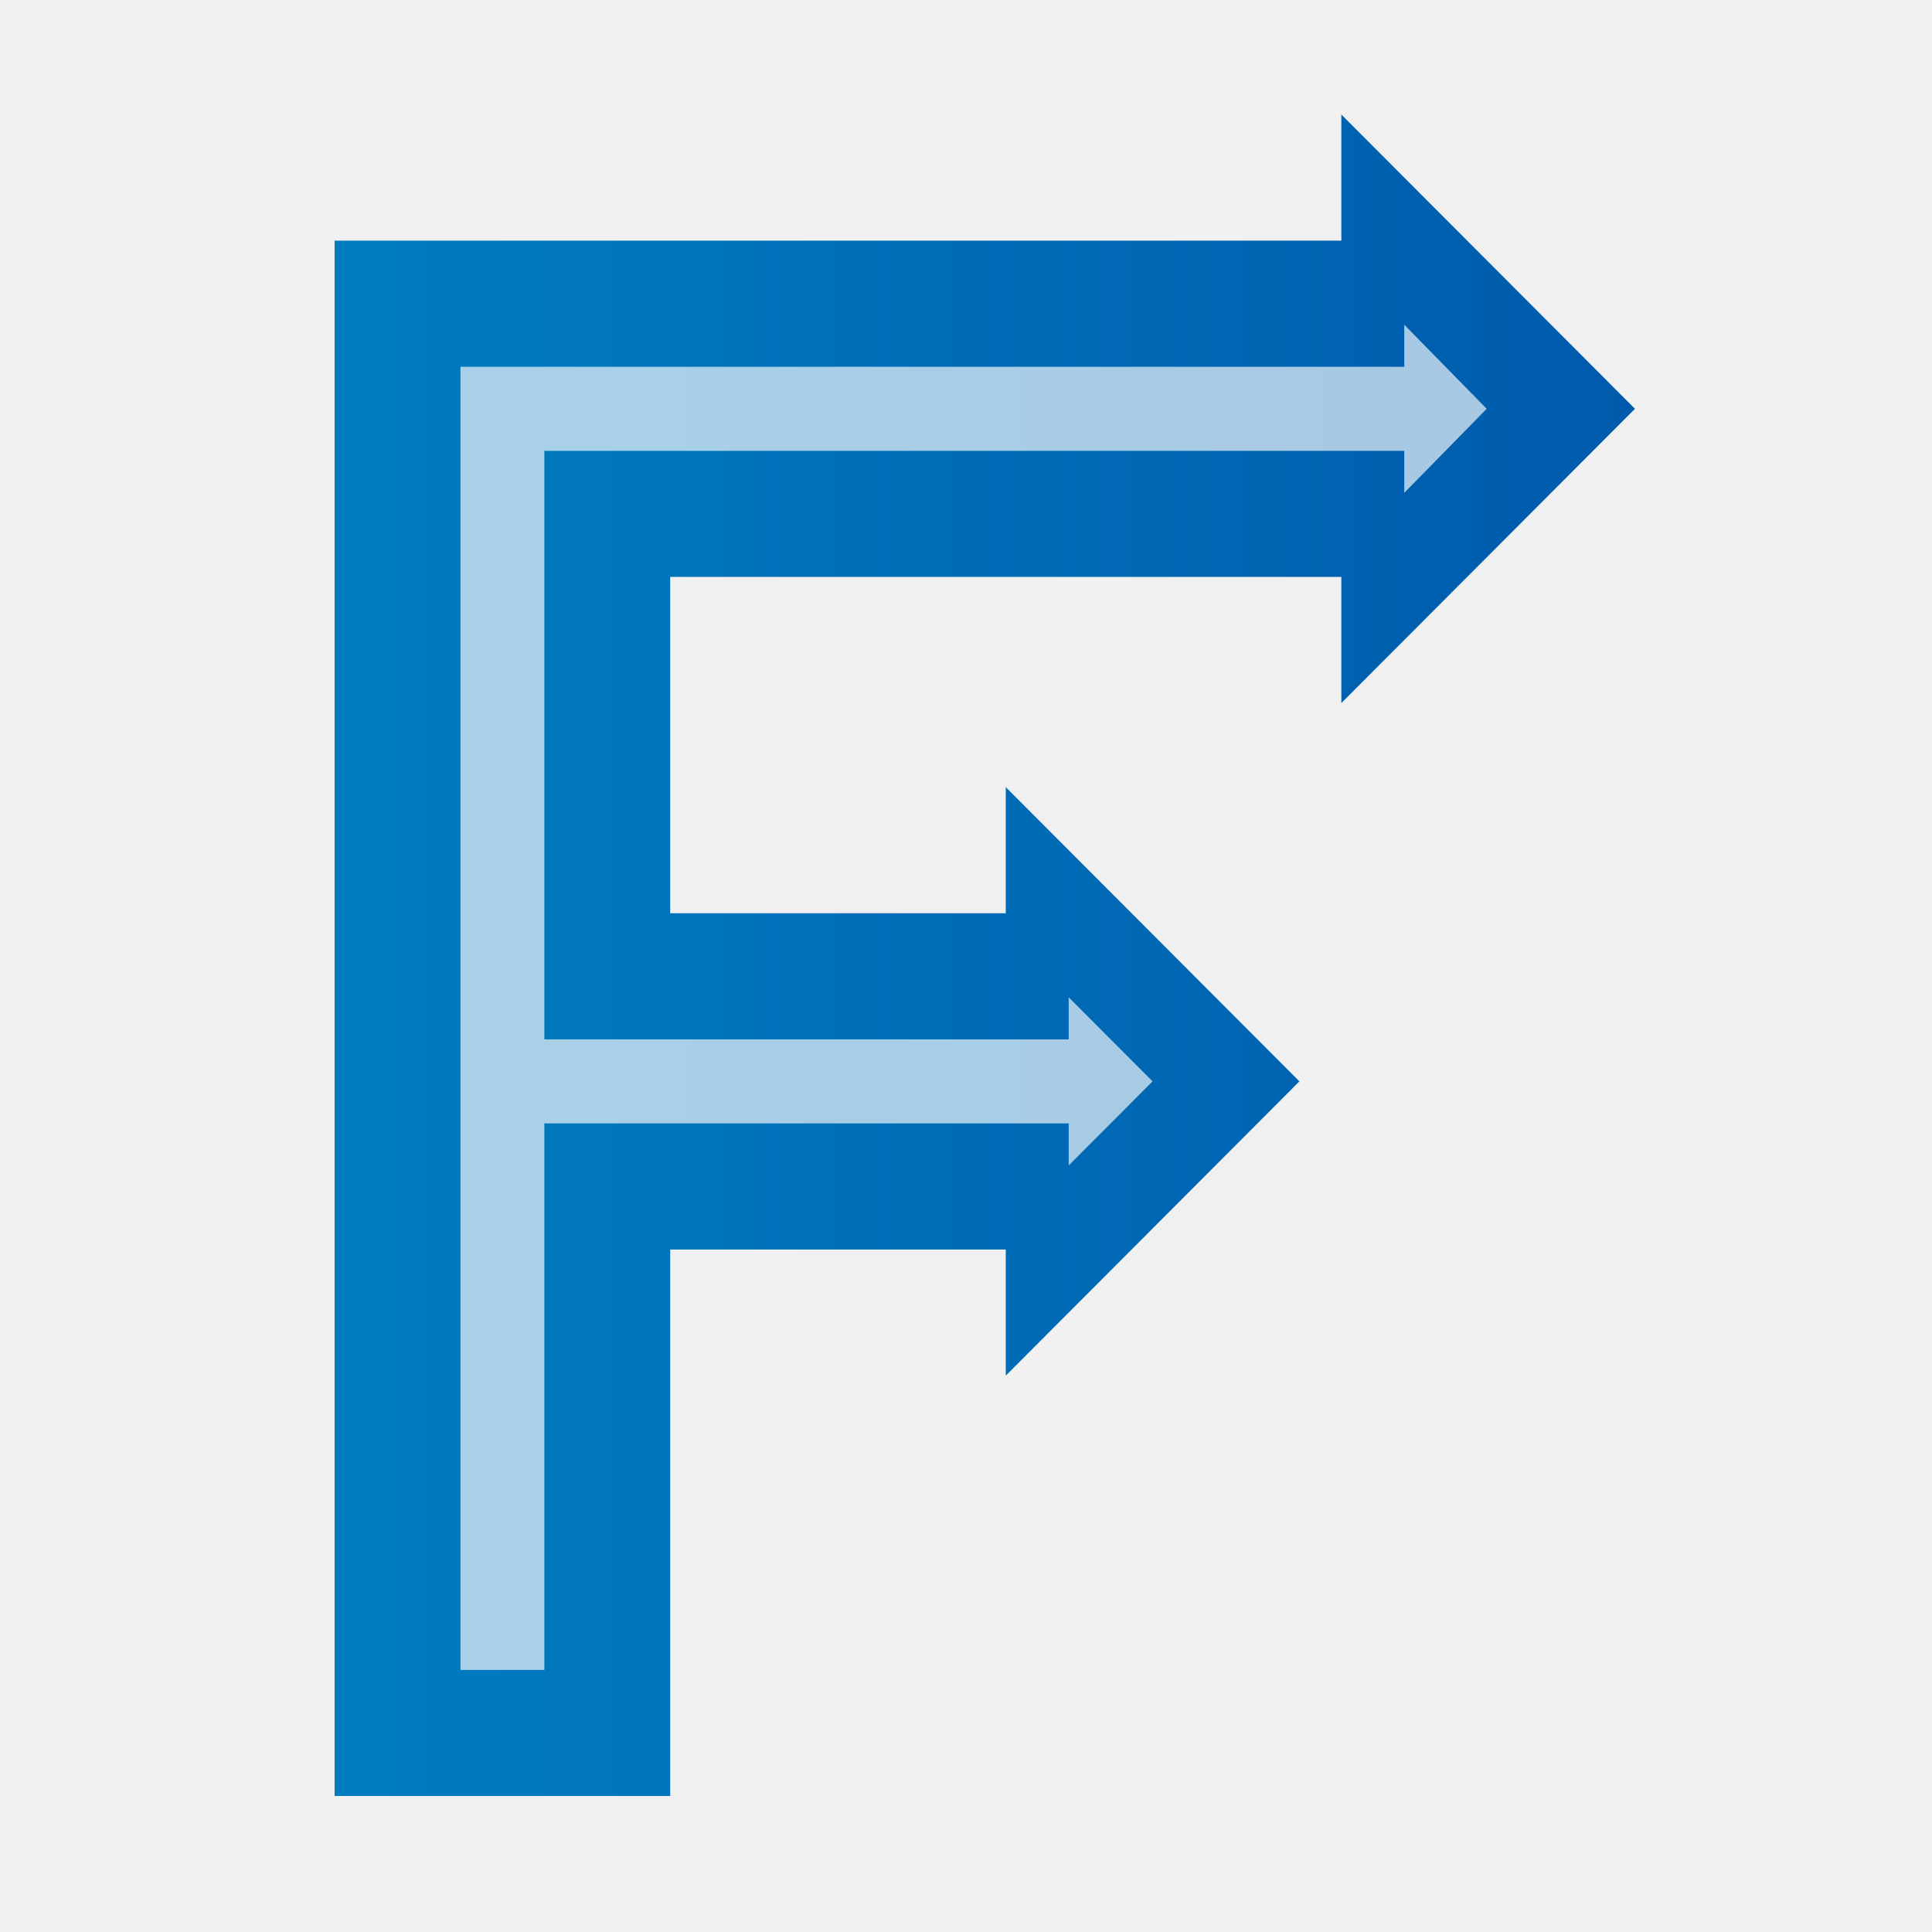
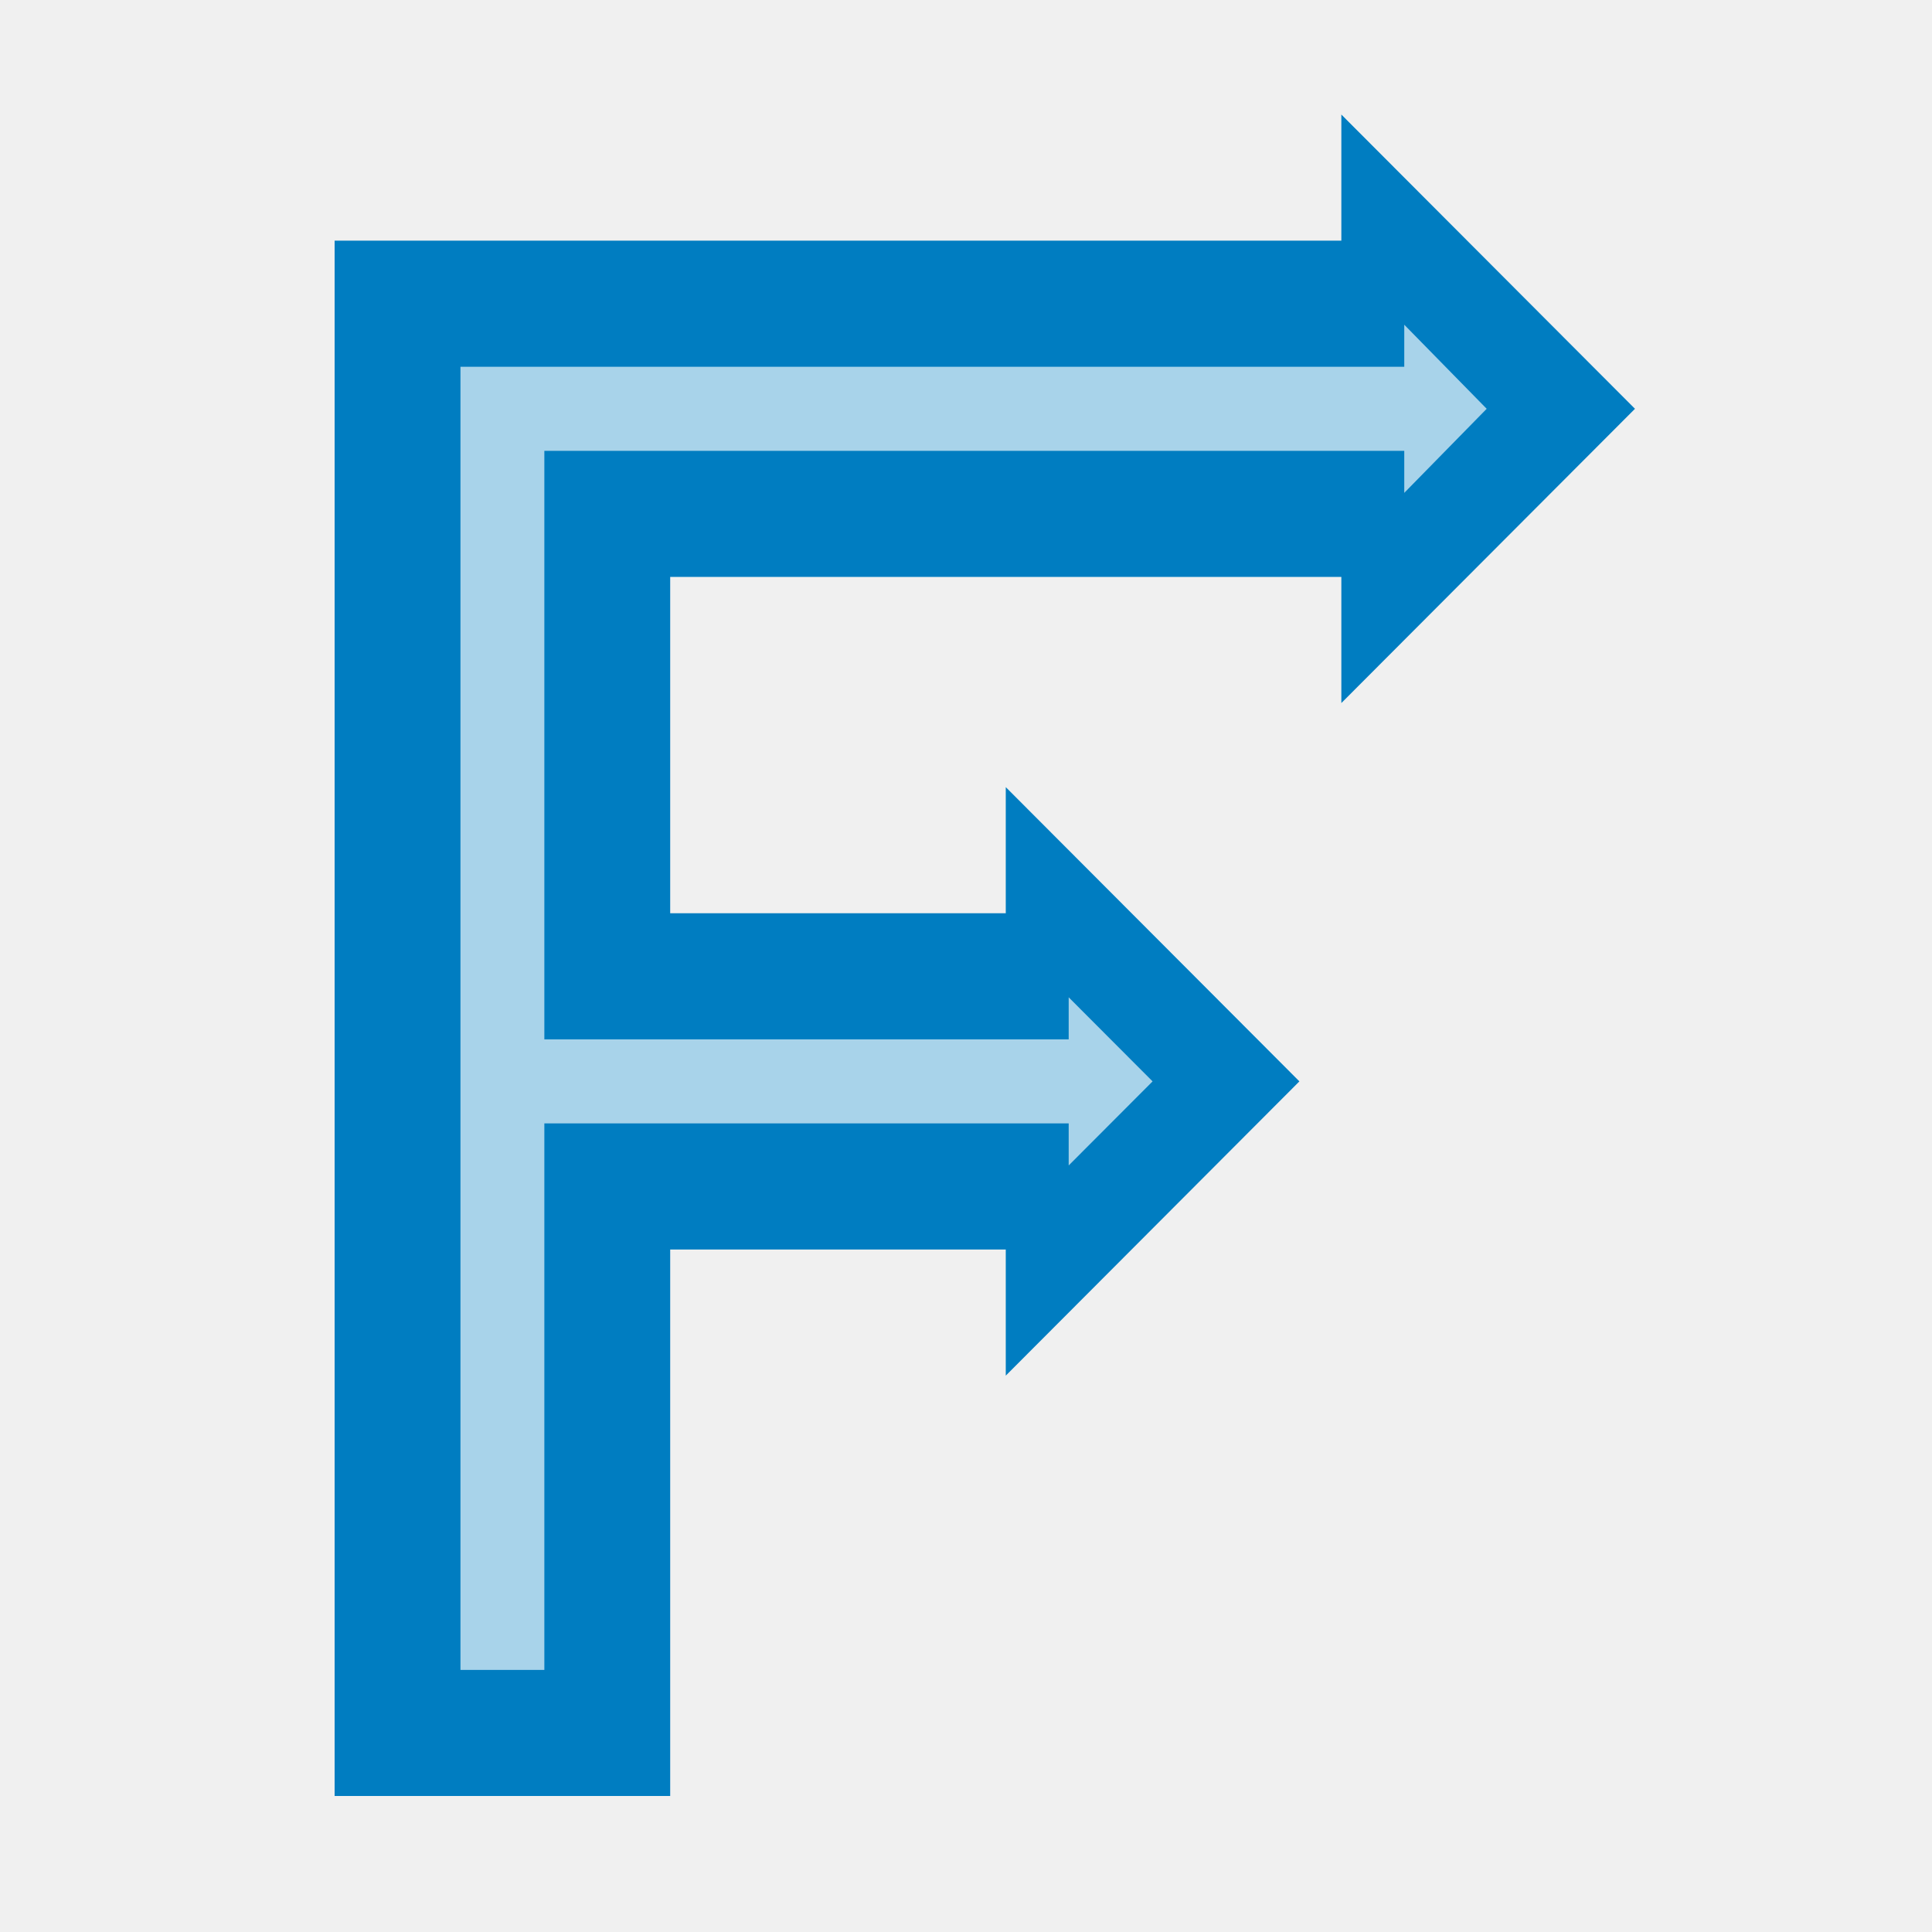
- <svg xmlns="http://www.w3.org/2000/svg" height="64" width="64" version="1.1" viewBox="0 0 64 64" data-name="Layer 1" id="Layer_1">
+ <svg xmlns="http://www.w3.org/2000/svg" id="Layer_1" data-name="Layer 1" viewBox="0 0 64 64" version="1.1" width="64" height="64">
  <defs id="defs3">
    <style id="style5">.cls-1{fill:url(#linear-gradient);}.cls-2{fill:url(#linear-gradient-2);}.cls-3{fill:#fff;opacity:0.66;}</style>
-     <linearGradient gradientUnits="userSpaceOnUse" y2="46" x2="83" y1="46" x1="21" id="linear-gradient-2">
-       <stop style="stop-color:#007dc1;stop-opacity:1;" id="stop13" stop-color="#007ac1" offset="0" />
-       <stop style="stop-color:#005aab;stop-opacity:1" id="stop15" stop-color="#00294e" offset="1" />
+     <linearGradient id="linear-gradient-2" x1="21" y1="46" x2="83" y2="46" gradientUnits="userSpaceOnUse">
+       <stop offset="0" stop-color="#007ac1" id="stop13" style="stop-color:#007dc1;stop-opacity:1;" />
+       <stop offset="1" stop-color="#00294e" id="stop15" style="stop-color:#005aab;stop-opacity:1" />
    </linearGradient>
  </defs>
-   <polygon transform="matrix(0.6947731,0,0,0.6962586,-3.505665,-0.3832962)" style="fill:url(#linear-gradient-2)" id="polygon21" points="67,52 53,38 53,44 53,44 37,44 37,28 69,28 69,34 83,20 69,6 69,12 21,12 21,86 37,86 37,63 37,60 53,60 53,66 " class="cls-2" />
-   <polygon style="opacity:0.66;fill:#ffffff" transform="matrix(0.6947731,0,0,0.6962586,-3.505665,-0.3832962)" id="polygon23" points="72,24 75.93,20 75.93,20 72,16 72,18 27,18 27,80 31,80 31,54 56,54 56,56 60,52 56,48 56,50 31,50 31,22 72,22 " class="cls-3" />
+   <polygon class="cls-2" points="67,52 53,38 53,44 53,44 37,44 37,28 69,28 69,34 83,20 69,6 69,12 21,12 21,86 37,86 37,63 37,60 53,60 53,66 " id="polygon21" style="fill:#007dc1;fill-opacity:1" transform="matrix(0.6947731,0,0,0.6962586,-3.505665,-0.3832962)" />
+   <polygon class="cls-3" points="72,24 75.93,20 75.93,20 72,16 72,18 27,18 27,80 31,80 31,54 56,54 56,56 60,52 56,48 56,50 31,50 31,22 72,22 " id="polygon23" transform="matrix(0.6947731,0,0,0.6962586,-3.505665,-0.3832962)" style="opacity:0.66;fill:#ffffff" />
</svg>
